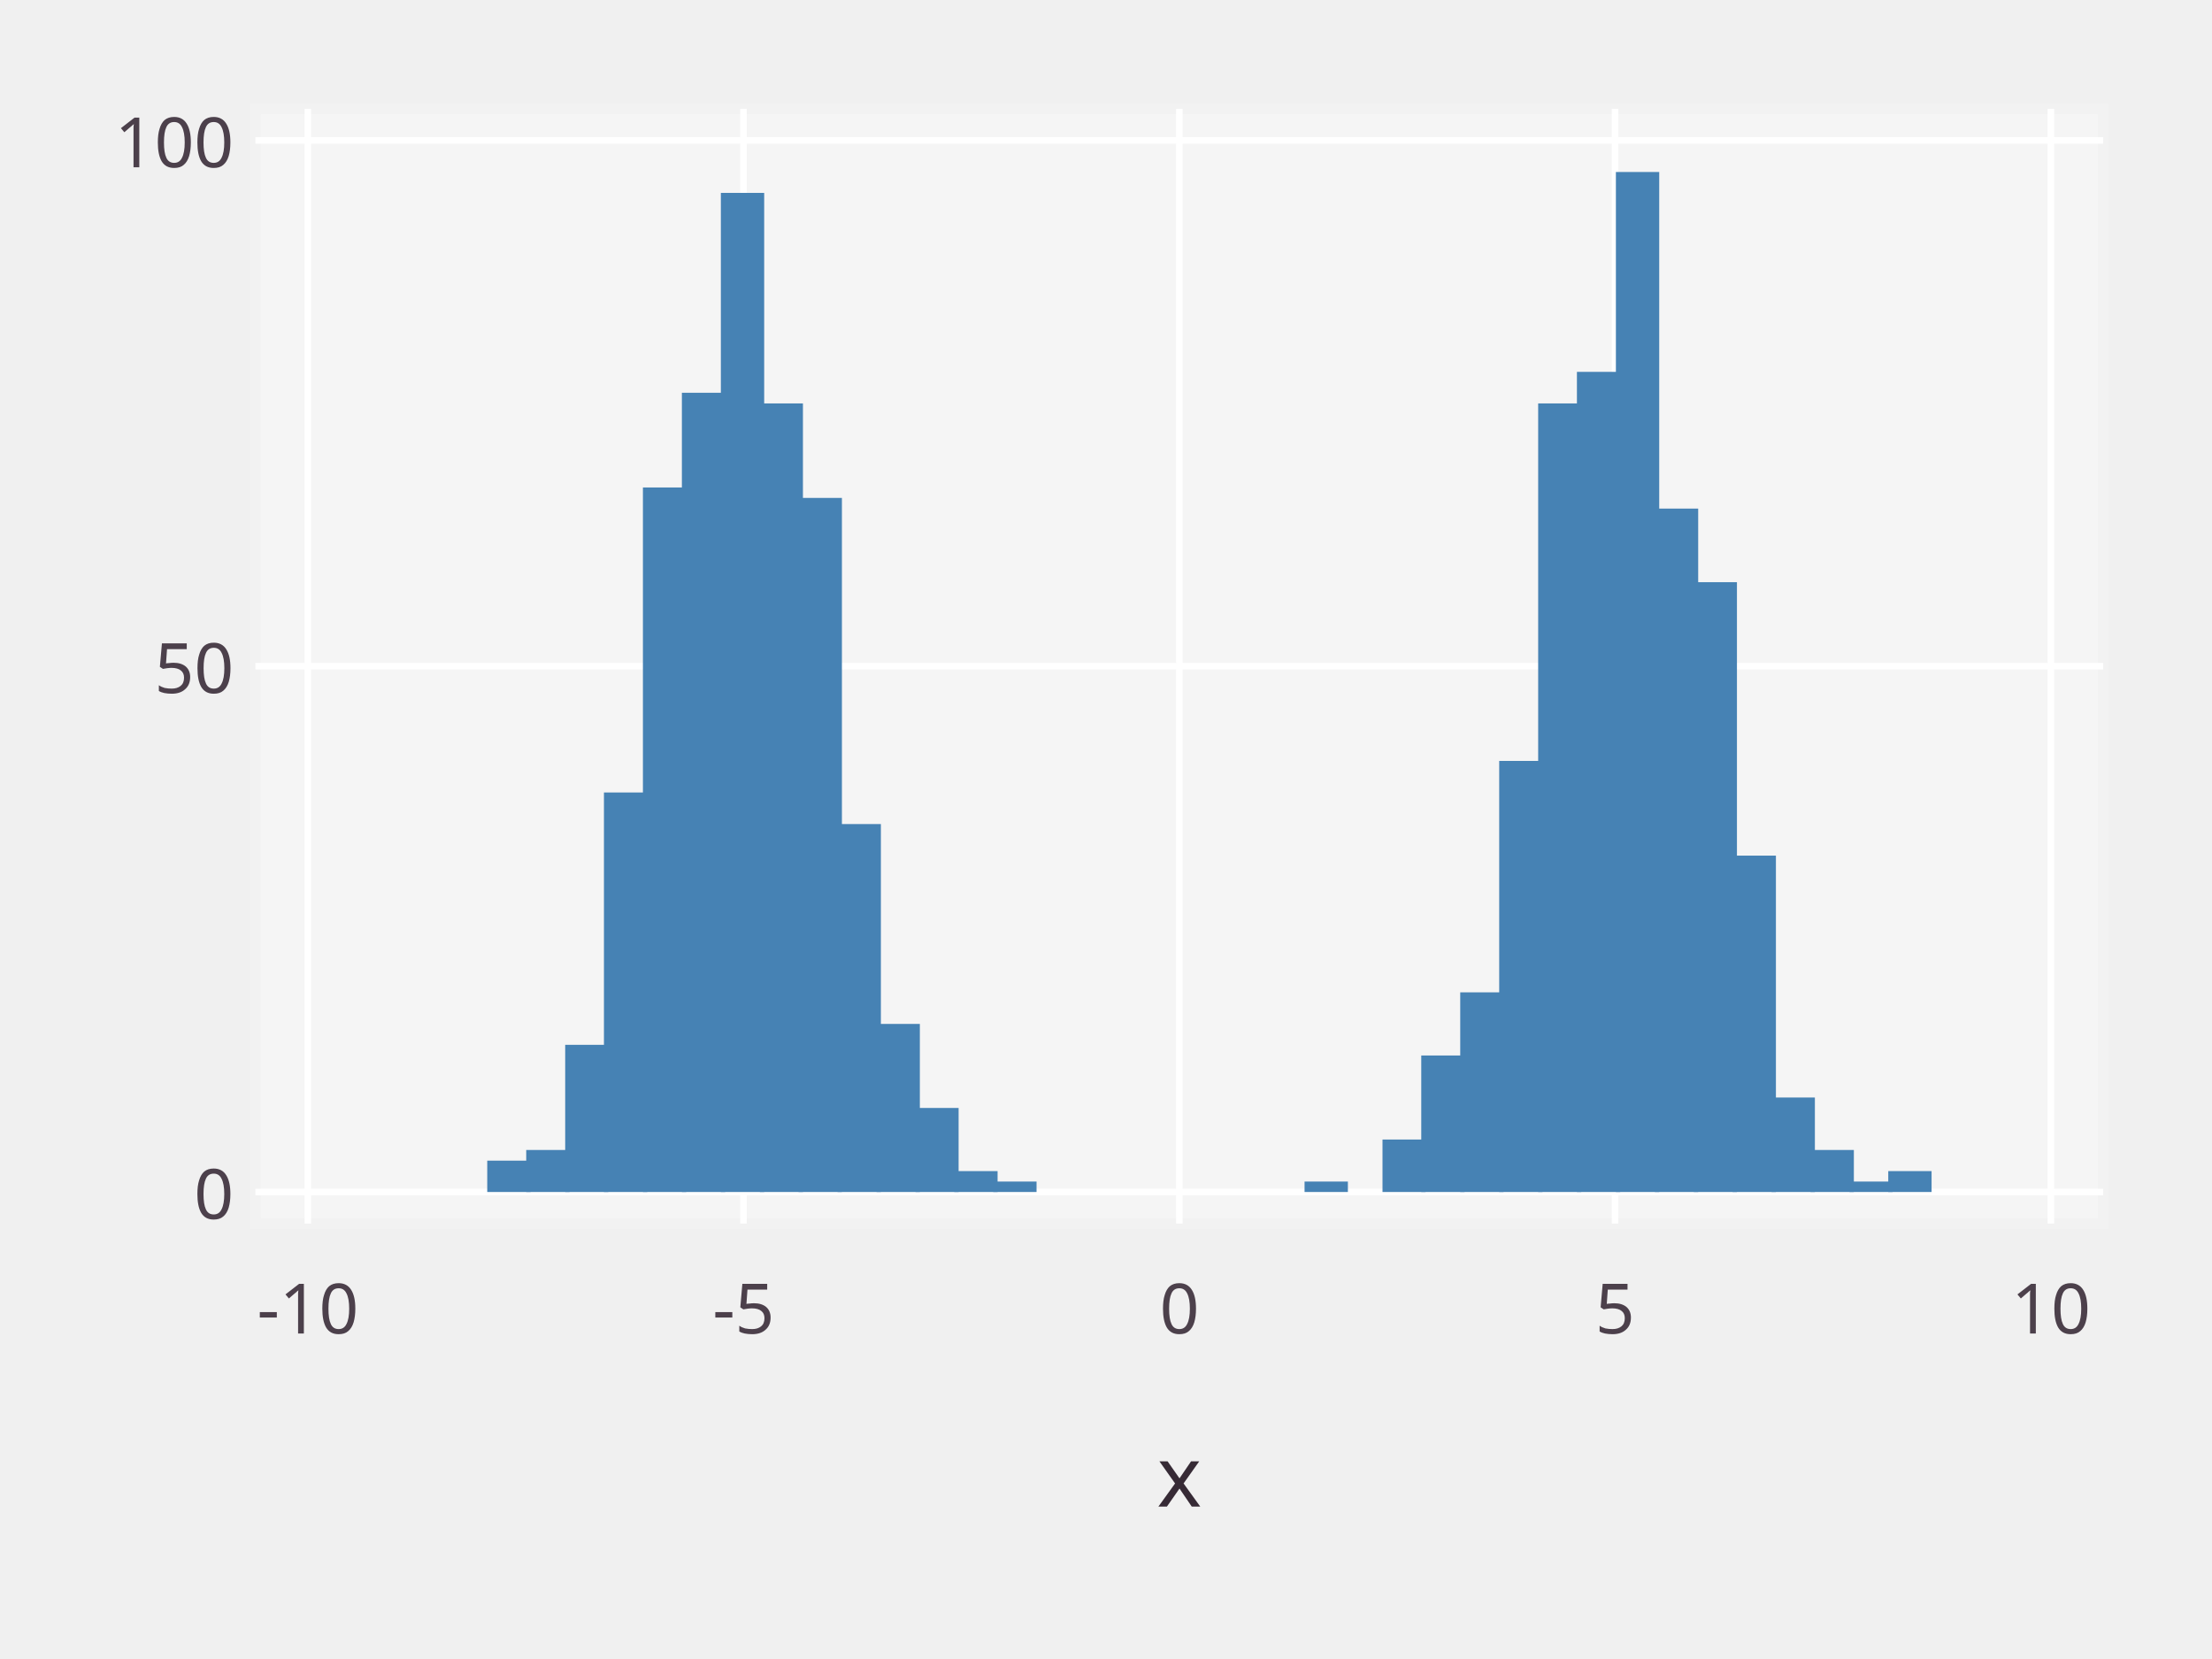
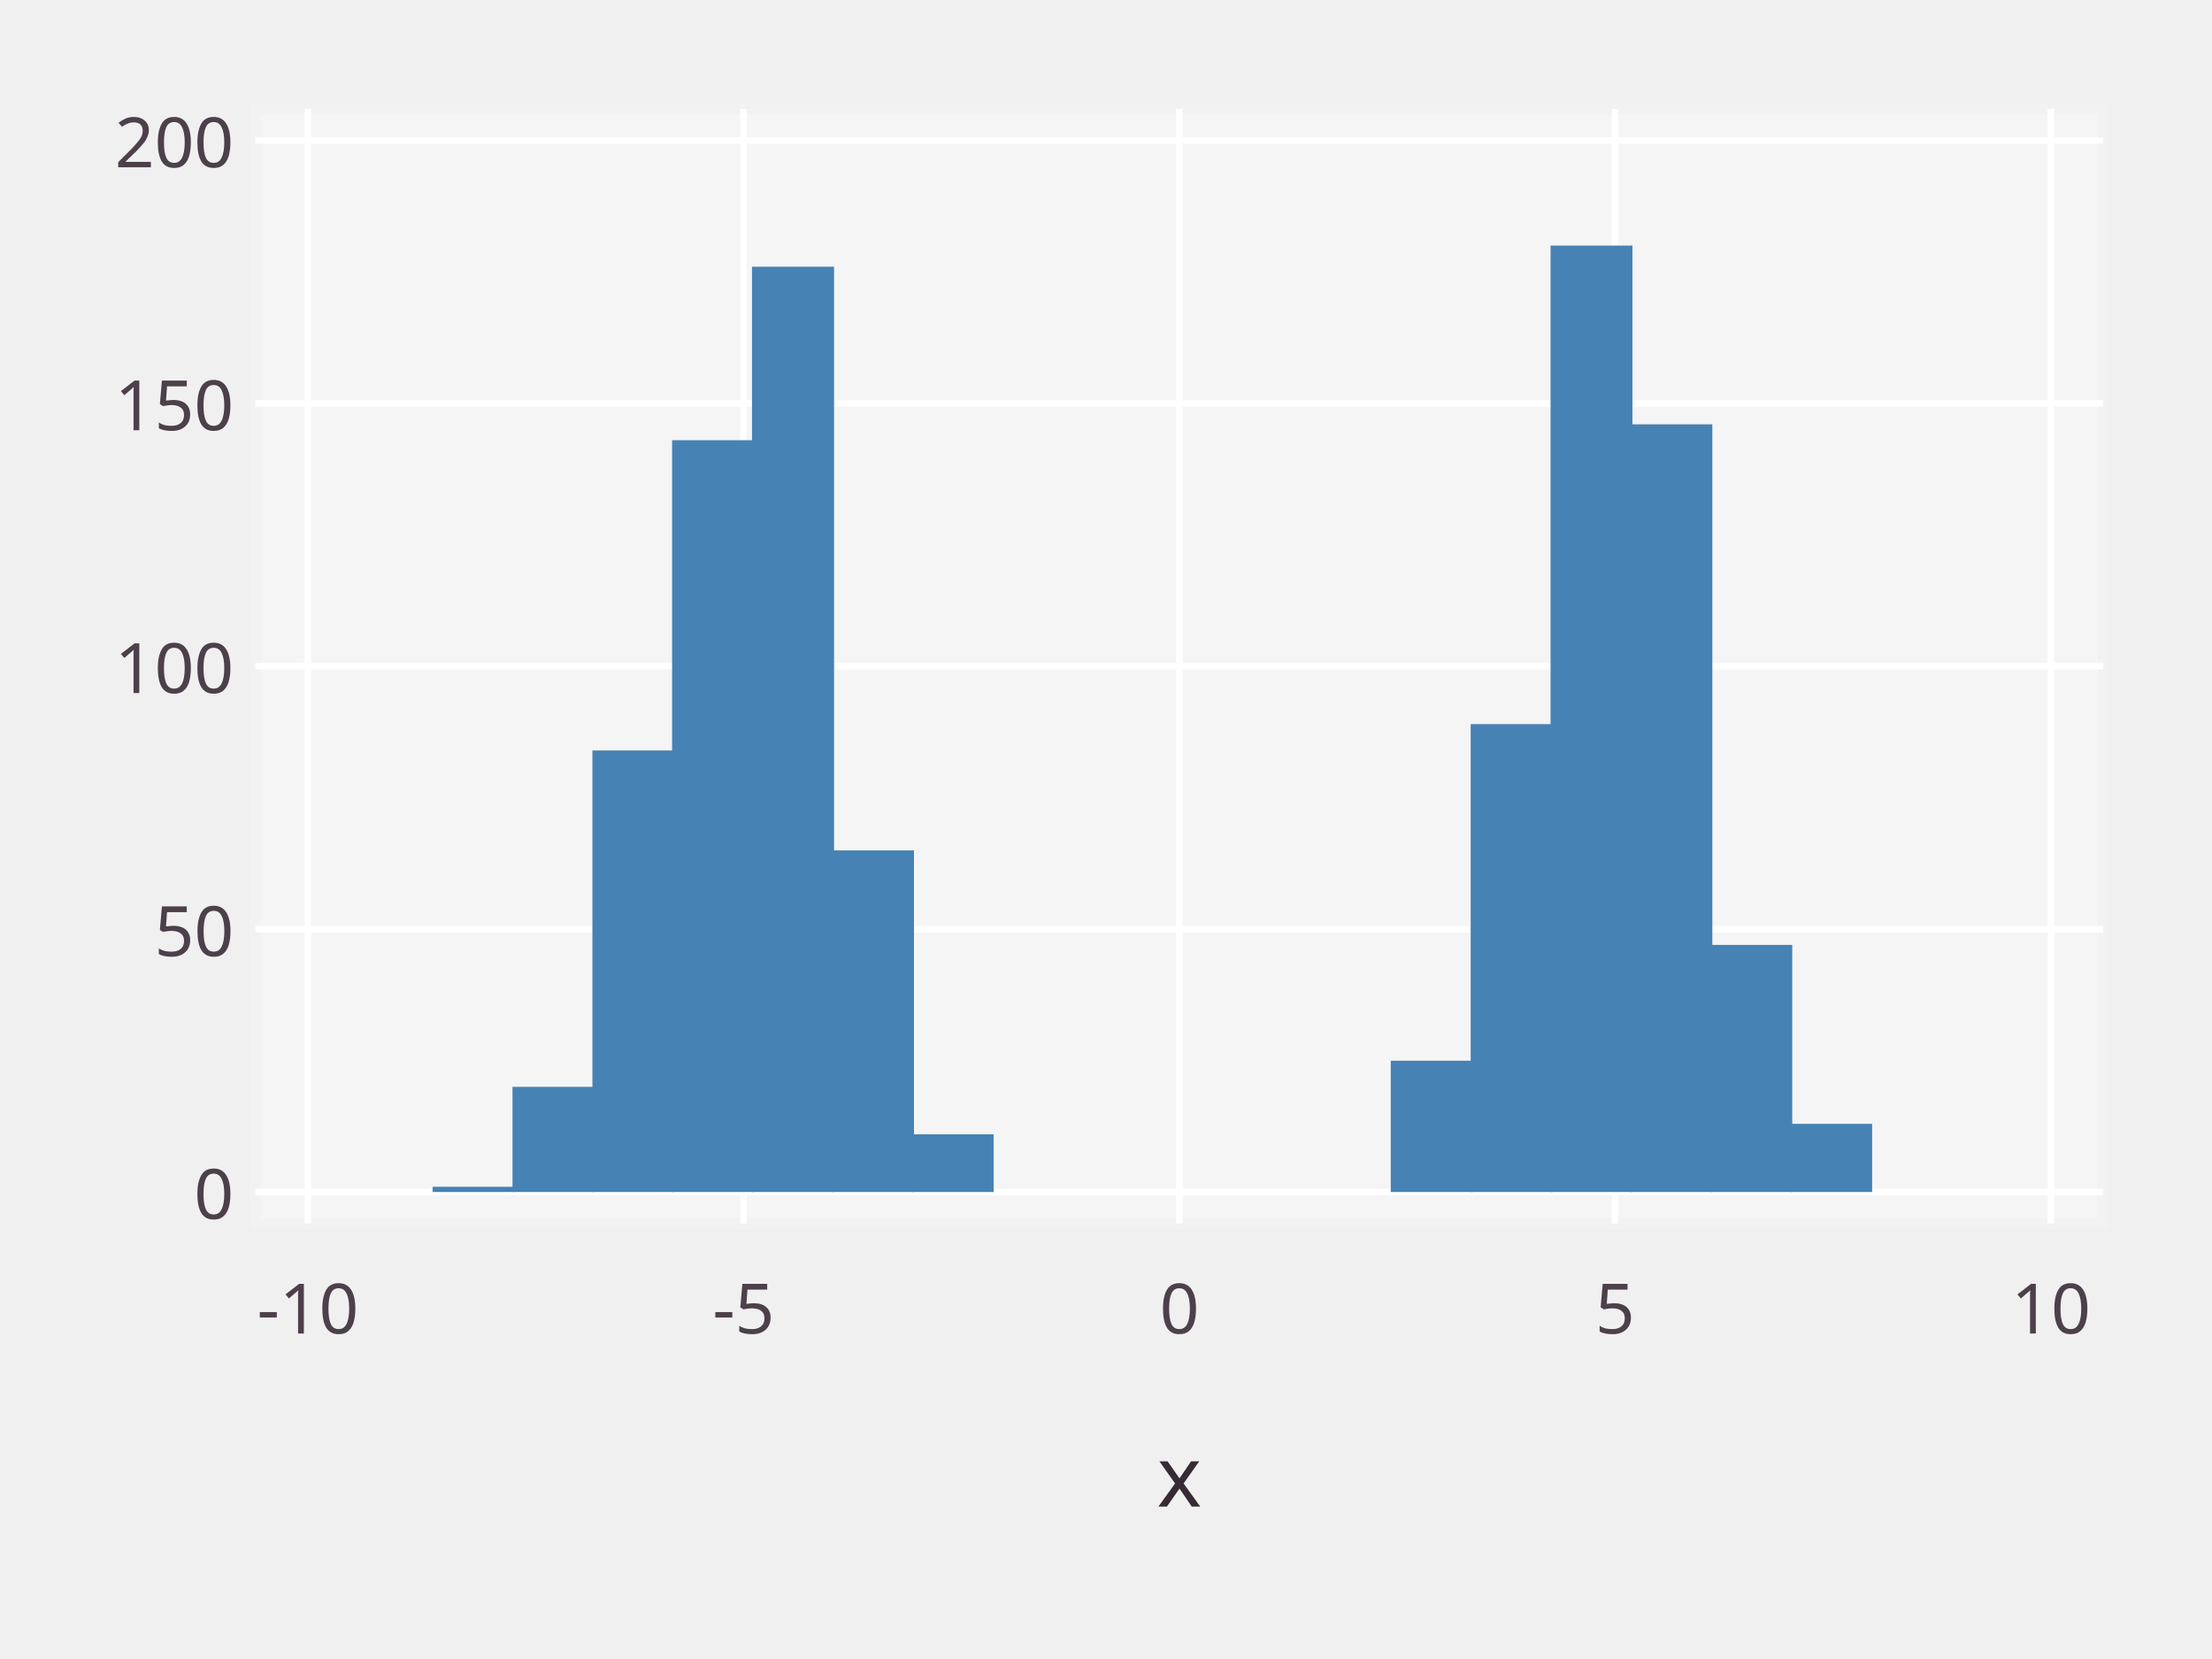
<svg xmlns="http://www.w3.org/2000/svg" version="1.1" width="101.6mm" height="76.2mm" viewBox="0 0 101.6 76.2" style="stroke:black;fill:black" stroke-width="0.5">
-   <g stroke="#F2F2F2" fill="#F5F5F5">
+   <g fill="#F5F5F5" stroke="#F2F2F2">
    <path d="M 11.73 5 L 96.6 5 96.6 56.2 11.73 56.2 z" />
-     <g stroke-width="0.3" stroke="#FFFFFF">
+     <g stroke="#FFFFFF" stroke-width="0.3">
      <path d="M94.2,5 L 94.2 56.2" />
      <path d="M74.18,5 L 74.18 56.2" />
      <path d="M54.17,5 L 54.17 56.2" />
      <path d="M34.15,5 L 34.15 56.2" />
      <path d="M14.14,5 L 14.14 56.2" />
    </g>
-     <g stroke-width="0.3" stroke="#FFFFFF">
+     <g stroke="#FFFFFF" stroke-width="0.3">
      <path d="M11.73,30.6 L 96.6 30.6" />
+       <path d="M11.73,42.68 L 96.6 42.68" />
      <path d="M11.73,54.75 L 96.6 54.75" />
      <path d="M11.73,6.45 L 96.6 6.45" />
+       <path d="M11.73,18.53 L 96.6 18.53" />
    </g>
  </g>
-   <g stroke="none" fill="#4682B4">
-     <path d="M 22.38 54.75 L 24.37 54.75 24.37 53.31 22.38 53.31 z" />
-     <path d="M 24.17 54.75 L 26.16 54.75 26.16 52.82 24.17 52.82 z" />
-     <path d="M 25.96 54.75 L 27.94 54.75 27.94 47.99 25.96 47.99 z" />
-     <path d="M 27.74 54.75 L 29.73 54.75 29.73 36.4 27.74 36.4 z" />
-     <path d="M 29.53 54.75 L 31.52 54.75 31.52 22.39 29.53 22.39 z" />
-     <path d="M 31.32 54.75 L 33.31 54.75 33.31 18.04 31.32 18.04 z" />
-     <path d="M 33.11 54.75 L 35.1 54.75 35.1 8.86 33.11 8.86 z" />
-     <path d="M 34.9 54.75 L 36.88 54.75 36.88 18.53 34.9 18.53 z" />
-     <path d="M 36.68 54.75 L 38.67 54.75 38.67 22.87 36.68 22.87 z" />
-     <path d="M 38.47 54.75 L 40.46 54.75 40.46 37.85 38.47 37.85 z" />
-     <path d="M 40.26 54.75 L 42.25 54.75 42.25 47.03 40.26 47.03 z" />
-     <path d="M 42.05 54.75 L 44.03 54.75 44.03 50.89 42.05 50.89 z" />
-     <path d="M 43.83 54.75 L 45.82 54.75 45.82 53.79 43.83 53.79 z" />
-     <path d="M 45.62 54.75 L 47.61 54.75 47.61 54.27 45.62 54.27 z" />
-     <path d="M 47.41 54.75 L 49.4 54.75 49.4 54.75 47.41 54.75 z" />
-     <path d="M 49.2 54.75 L 51.18 54.75 51.18 54.75 49.2 54.75 z" />
-     <path d="M 50.98 54.75 L 52.97 54.75 52.97 54.75 50.98 54.75 z" />
-     <path d="M 52.77 54.75 L 54.76 54.75 54.76 54.75 52.77 54.75 z" />
-     <path d="M 54.56 54.75 L 56.55 54.75 56.55 54.75 54.56 54.75 z" />
-     <path d="M 56.35 54.75 L 58.33 54.75 58.33 54.75 56.35 54.75 z" />
-     <path d="M 58.13 54.75 L 60.12 54.75 60.12 54.75 58.13 54.75 z" />
-     <path d="M 59.92 54.75 L 61.91 54.75 61.91 54.27 59.92 54.27 z" />
-     <path d="M 61.71 54.75 L 63.7 54.75 63.7 54.75 61.71 54.75 z" />
-     <path d="M 63.5 54.75 L 65.48 54.75 65.48 52.34 63.5 52.34 z" />
-     <path d="M 65.28 54.75 L 67.27 54.75 67.27 48.48 65.28 48.48 z" />
-     <path d="M 67.07 54.75 L 69.06 54.75 69.06 45.58 67.07 45.58 z" />
-     <path d="M 68.86 54.75 L 70.85 54.75 70.85 34.95 68.86 34.95 z" />
-     <path d="M 70.65 54.75 L 72.63 54.75 72.63 18.53 70.65 18.53 z" />
-     <path d="M 72.43 54.75 L 74.42 54.75 74.42 17.08 72.43 17.08 z" />
-     <path d="M 74.22 54.75 L 76.21 54.75 76.21 7.9 74.22 7.9 z" />
-     <path d="M 76.01 54.75 L 78 54.75 78 23.36 76.01 23.36 z" />
-     <path d="M 77.8 54.75 L 79.78 54.75 79.78 26.74 77.8 26.74 z" />
-     <path d="M 79.58 54.75 L 81.57 54.75 81.57 39.3 79.58 39.3 z" />
-     <path d="M 81.37 54.75 L 83.36 54.75 83.36 50.41 81.37 50.41 z" />
-     <path d="M 83.16 54.75 L 85.15 54.75 85.15 52.82 83.16 52.82 z" />
-     <path d="M 84.95 54.75 L 86.93 54.75 86.93 54.27 84.95 54.27 z" />
-     <path d="M 86.73 54.75 L 88.72 54.75 88.72 53.79 86.73 53.79 z" />
+   <g fill="#4682B4" stroke="none">
+     <path d="M 19.87 54.75 L 23.64 54.75 23.64 54.51 19.87 54.51 z" />
+     <path d="M 23.54 54.75 L 27.31 54.75 27.31 49.92 23.54 49.92 z" />
+     <path d="M 27.21 54.75 L 30.97 54.75 30.97 34.47 27.21 34.47 z" />
+     <path d="M 30.87 54.75 L 34.64 54.75 34.64 20.22 30.87 20.22 z" />
+     <path d="M 34.54 54.75 L 38.31 54.75 38.31 12.25 34.54 12.25 z" />
+     <path d="M 38.21 54.75 L 41.98 54.75 41.98 39.06 38.21 39.06 z" />
+     <path d="M 41.88 54.75 L 45.64 54.75 45.64 52.1 41.88 52.1 z" />
+     <path d="M 45.54 54.75 L 49.31 54.75 49.31 54.75 45.54 54.75 z" />
+     <path d="M 49.21 54.75 L 52.98 54.75 52.98 54.75 49.21 54.75 z" />
+     <path d="M 52.88 54.75 L 56.65 54.75 56.65 54.75 52.88 54.75 z" />
+     <path d="M 56.55 54.75 L 60.31 54.75 60.31 54.75 56.55 54.75 z" />
+     <path d="M 60.21 54.75 L 63.98 54.75 63.98 54.75 60.21 54.75 z" />
+     <path d="M 63.88 54.75 L 67.65 54.75 67.65 48.72 63.88 48.72 z" />
+     <path d="M 67.55 54.75 L 71.32 54.75 71.32 33.26 67.55 33.26 z" />
+     <path d="M 71.22 54.75 L 74.98 54.75 74.98 11.28 71.22 11.28 z" />
+     <path d="M 74.88 54.75 L 78.65 54.75 78.65 19.49 74.88 19.49 z" />
+     <path d="M 78.55 54.75 L 82.32 54.75 82.32 43.4 78.55 43.4 z" />
+     <path d="M 82.22 54.75 L 85.99 54.75 85.99 51.62 82.22 51.62 z" />
  </g>
-   <g font-family="Source Sans Pro" font-size="3.18" stroke="none" fill="#4C404B">
+   <g fill="#4C404B" stroke="none" font-family="Source Sans Pro" font-size="3.18">
    <text x="94.2" y="61.25" text-anchor="middle">10</text>
    <text x="74.18" y="61.25" text-anchor="middle">5</text>
    <text x="54.17" y="61.25" text-anchor="middle">0</text>
    <text x="34.15" y="61.25" text-anchor="middle">-5</text>
    <text x="14.14" y="61.25" text-anchor="middle">-10</text>
  </g>
-   <g font-family="Source Sans Pro" font-size="3.88" stroke="none" fill="#362A35">
+   <g fill="#362A35" stroke="none" font-family="Source Sans Pro" font-size="3.88">
    <text x="54.17" y="69.2" text-anchor="middle">x</text>
  </g>
-   <g font-family="Source Sans Pro" font-size="3.18" stroke="none" fill="#4C404B">
-     <text x="10.73" y="30.6" text-anchor="end" style="dominant-baseline:central">50</text>
+   <g fill="#4C404B" stroke="none" font-family="Source Sans Pro" font-size="3.18">
+     <text x="10.73" y="30.6" text-anchor="end" style="dominant-baseline:central">100</text>
+     <text x="10.73" y="42.68" text-anchor="end" style="dominant-baseline:central">50</text>
    <text x="10.73" y="54.75" text-anchor="end" style="dominant-baseline:central">0</text>
-     <text x="10.73" y="6.45" text-anchor="end" style="dominant-baseline:central">100</text>
+     <text x="10.73" y="6.45" text-anchor="end" style="dominant-baseline:central">200</text>
+     <text x="10.73" y="18.53" text-anchor="end" style="dominant-baseline:central">150</text>
  </g>
</svg>
